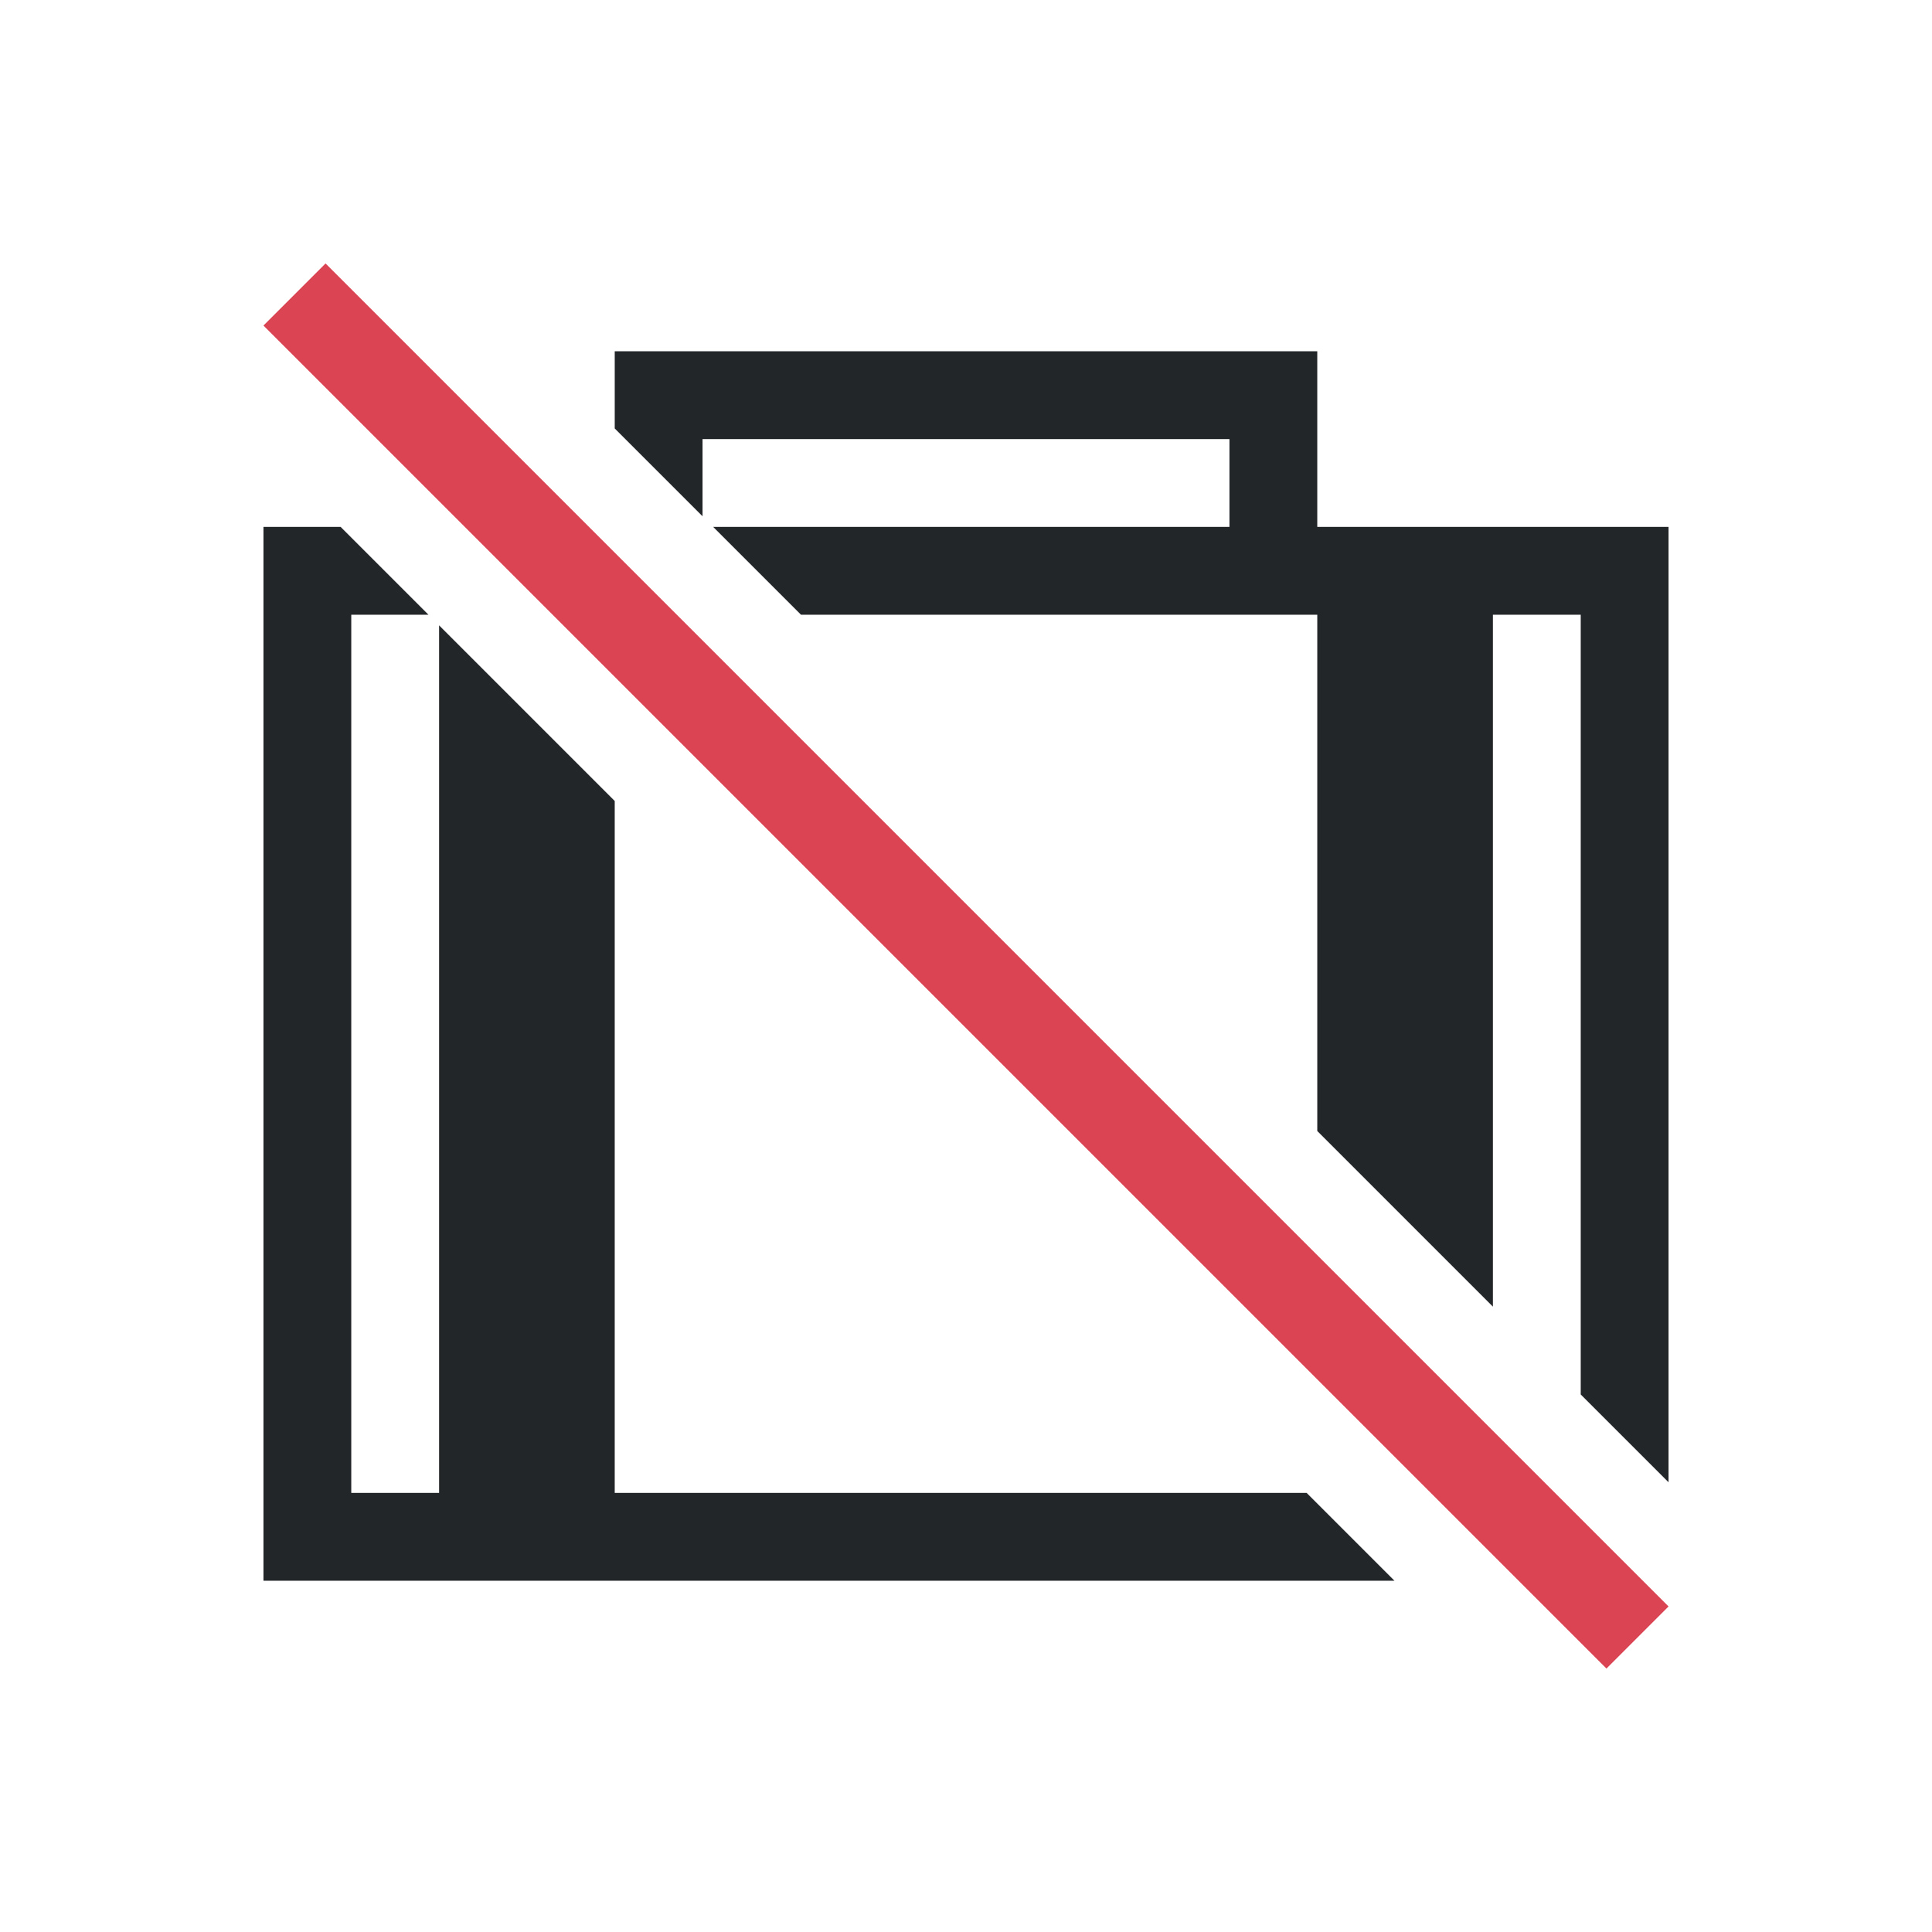
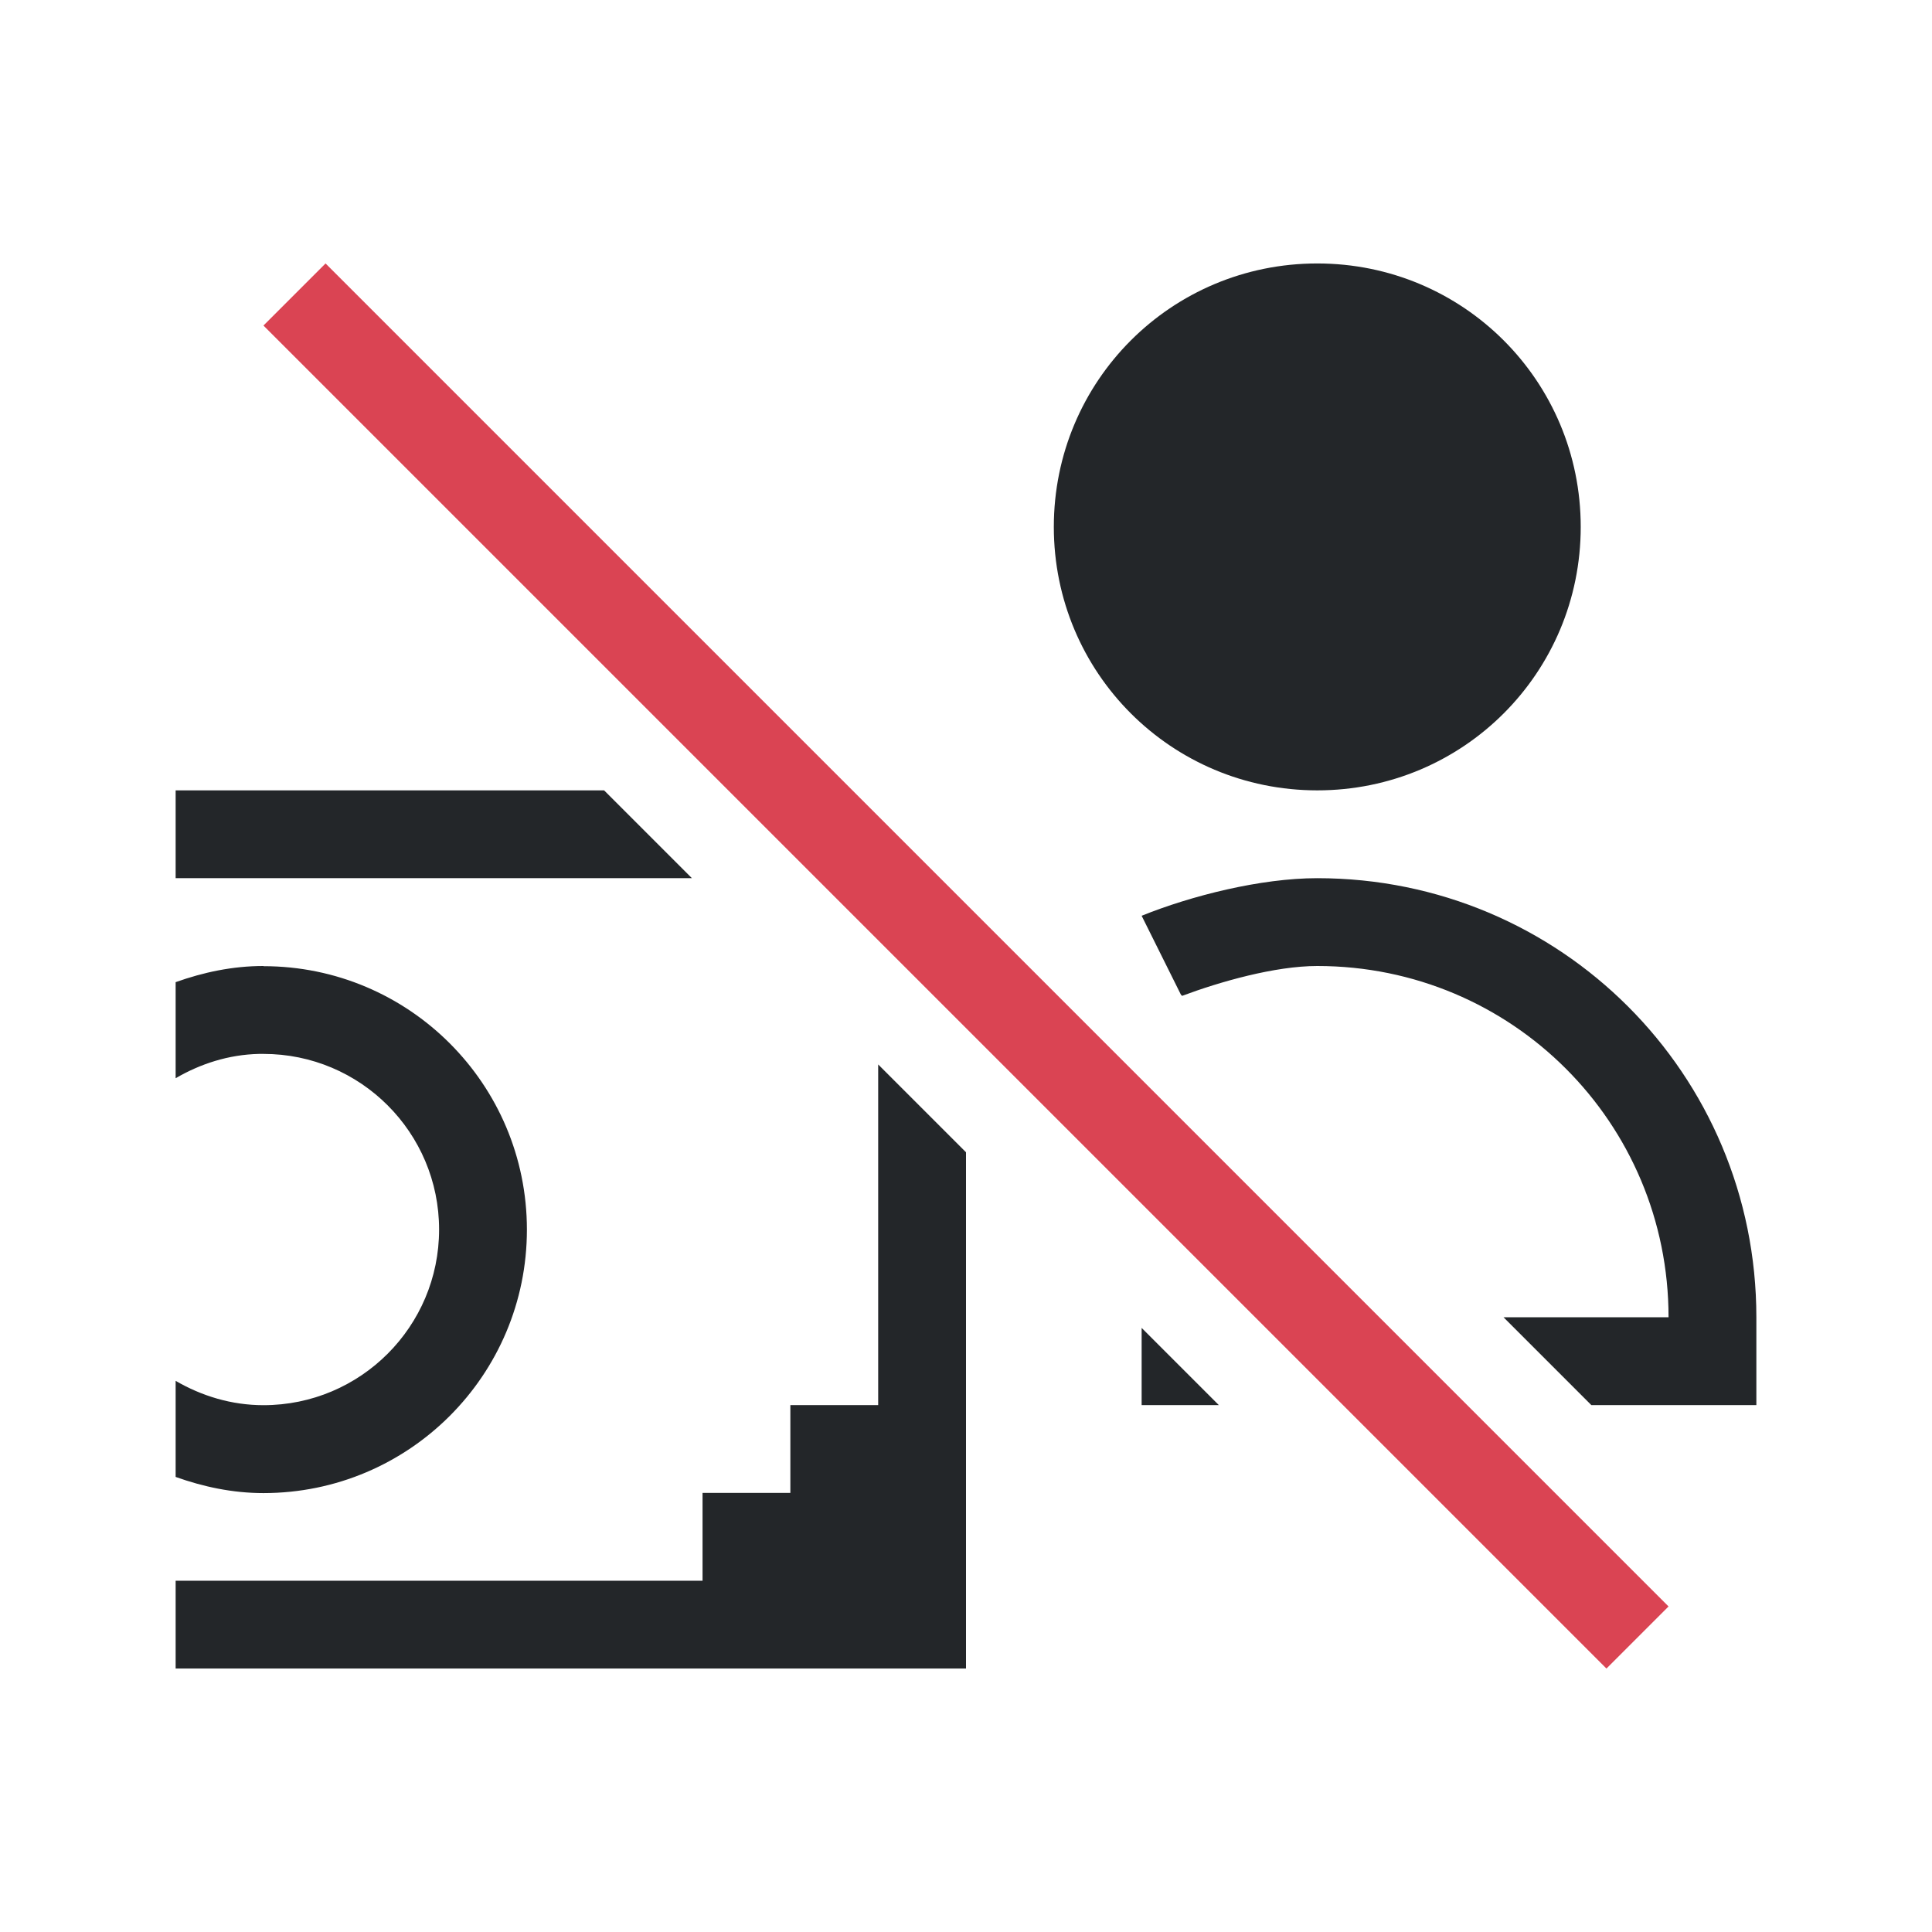
<svg xmlns="http://www.w3.org/2000/svg" version="1.1" viewBox="0 0 22 22">
-   <style type="text/css" id="current-color-scheme">.ColorScheme-NegativeText { color: #da4453; }.ColorScheme-Text { color: #232629; }</style>
-   <path d="m7 4v0.879l1 1v-0.879h6v1h-5.879l1 1h5.879v5.879l2 2v-7.879h1v8.879l1 1v-10.879h-4v-2h-8zm-4 2v12h12.879l-1-1h-7.879v-7.879l-2-2v9.879h-1v-10h0.879l-1-1h-0.879z" fill="currentColor" class="ColorScheme-Text" />
-   <path d="M 3.707,3 3,3.707 18.293,19 19,18.293 Z" fill="currentColor" class="ColorScheme-NegativeText" />
+   <style id="current-color-scheme" type="text/css">.ColorScheme-Text { color: #232629; }.ColorScheme-NegativeText { color: #da4453; }</style>
+   <path class="ColorScheme-Text" d="m15 3c-1.662 0-3 1.338-3 3s1.338 3 3 3 3-1.338 3-3-1.338-3-3-3zm-13 6v1h5.879l-1-1zm13 1c-0.646 0-1.438 0.201-2 0.428l0.447 0.898 0.014 0.014c0.428-0.16 1.055-0.34 1.539-0.34 2.216 0 4 1.784 4 4h-1.879l1 1h1.879v-1c0-2.77-2.23-5-5-5zm-12 1c-0.352 0-0.686 0.072-1 0.184v1.094c0.281-0.164 0.602-0.269 0.949-0.277h0.002c0.016-1.99e-4 0.033-1.99e-4 0.049 0 1.105 0 2 0.895 2 2s-0.895 2-2 2c-0.366 0-0.705-0.106-1-0.277v1.094c0.314 0.112 0.648 0.184 1 0.184 1.657 0 3-1.343 3-3s-1.343-3-3-3zm7 1.121v3.879h-1v1h-1v1h-6v1h9v-5.879zm3 3v0.879h0.879z" fill="currentColor" />
+   <path class="ColorScheme-NegativeText" d="M 3.707,3 3,3.707 18.293,19 19,18.293 Z" fill="currentColor" />
</svg>
